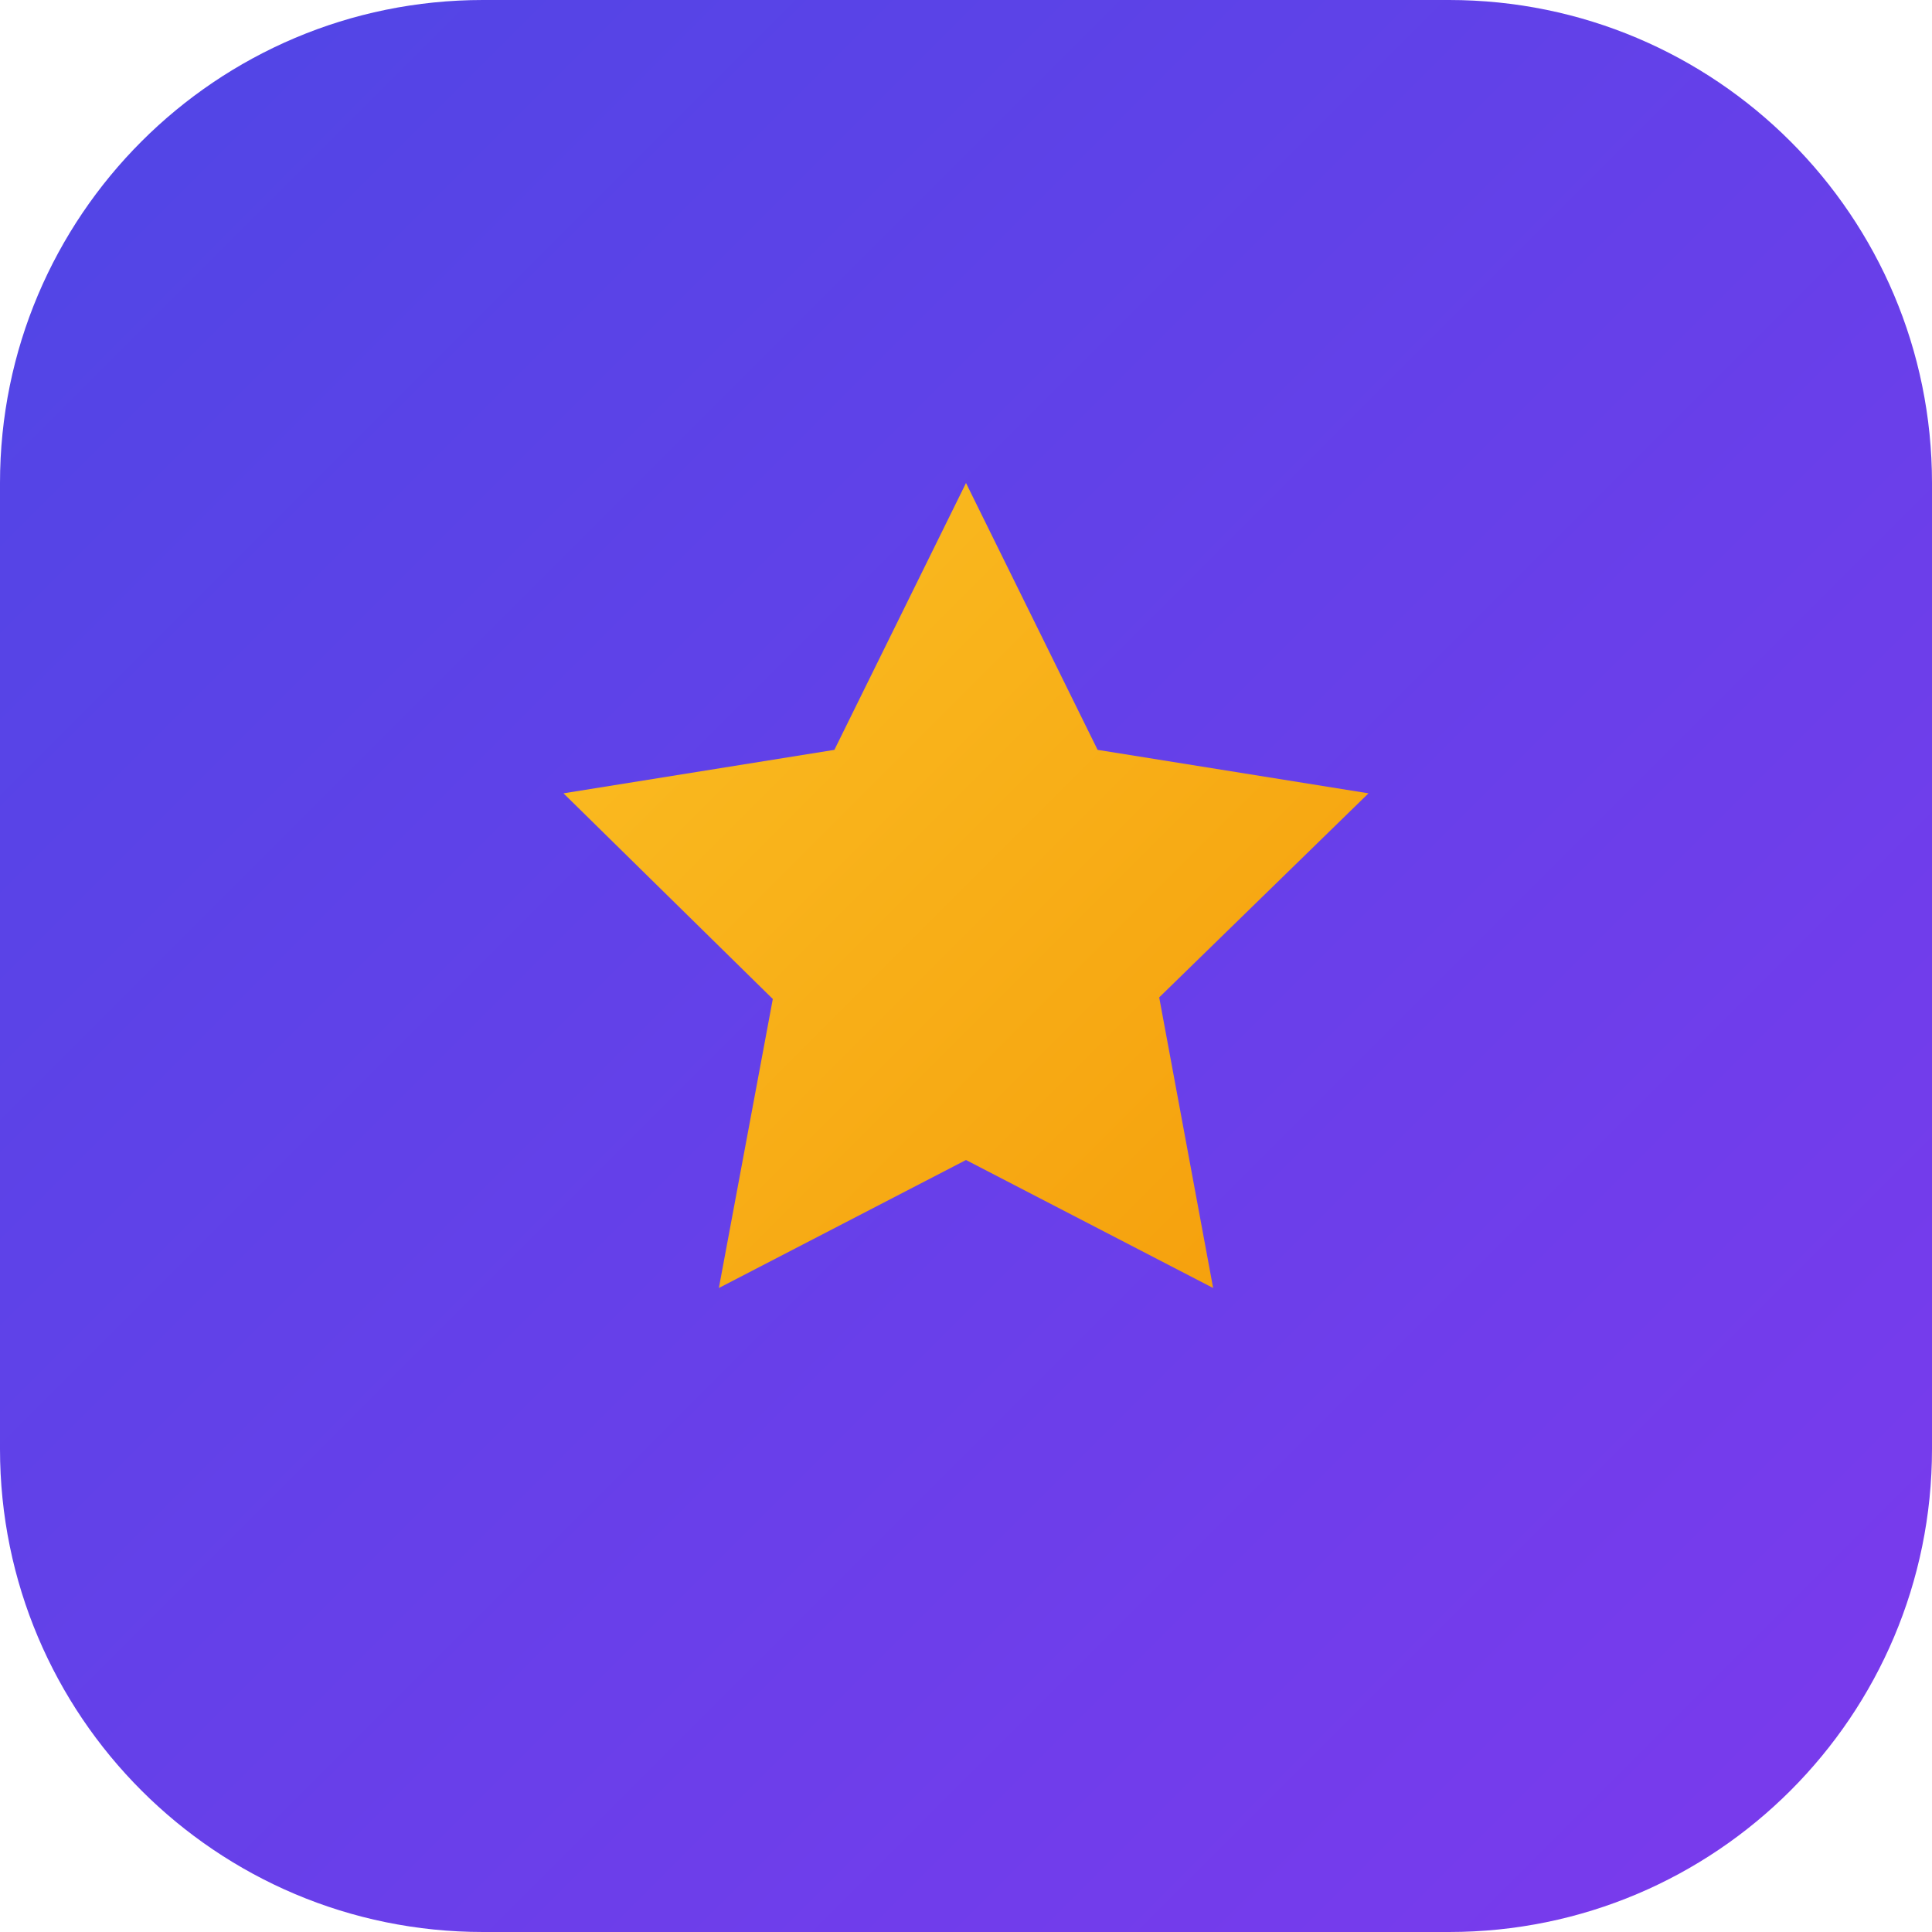
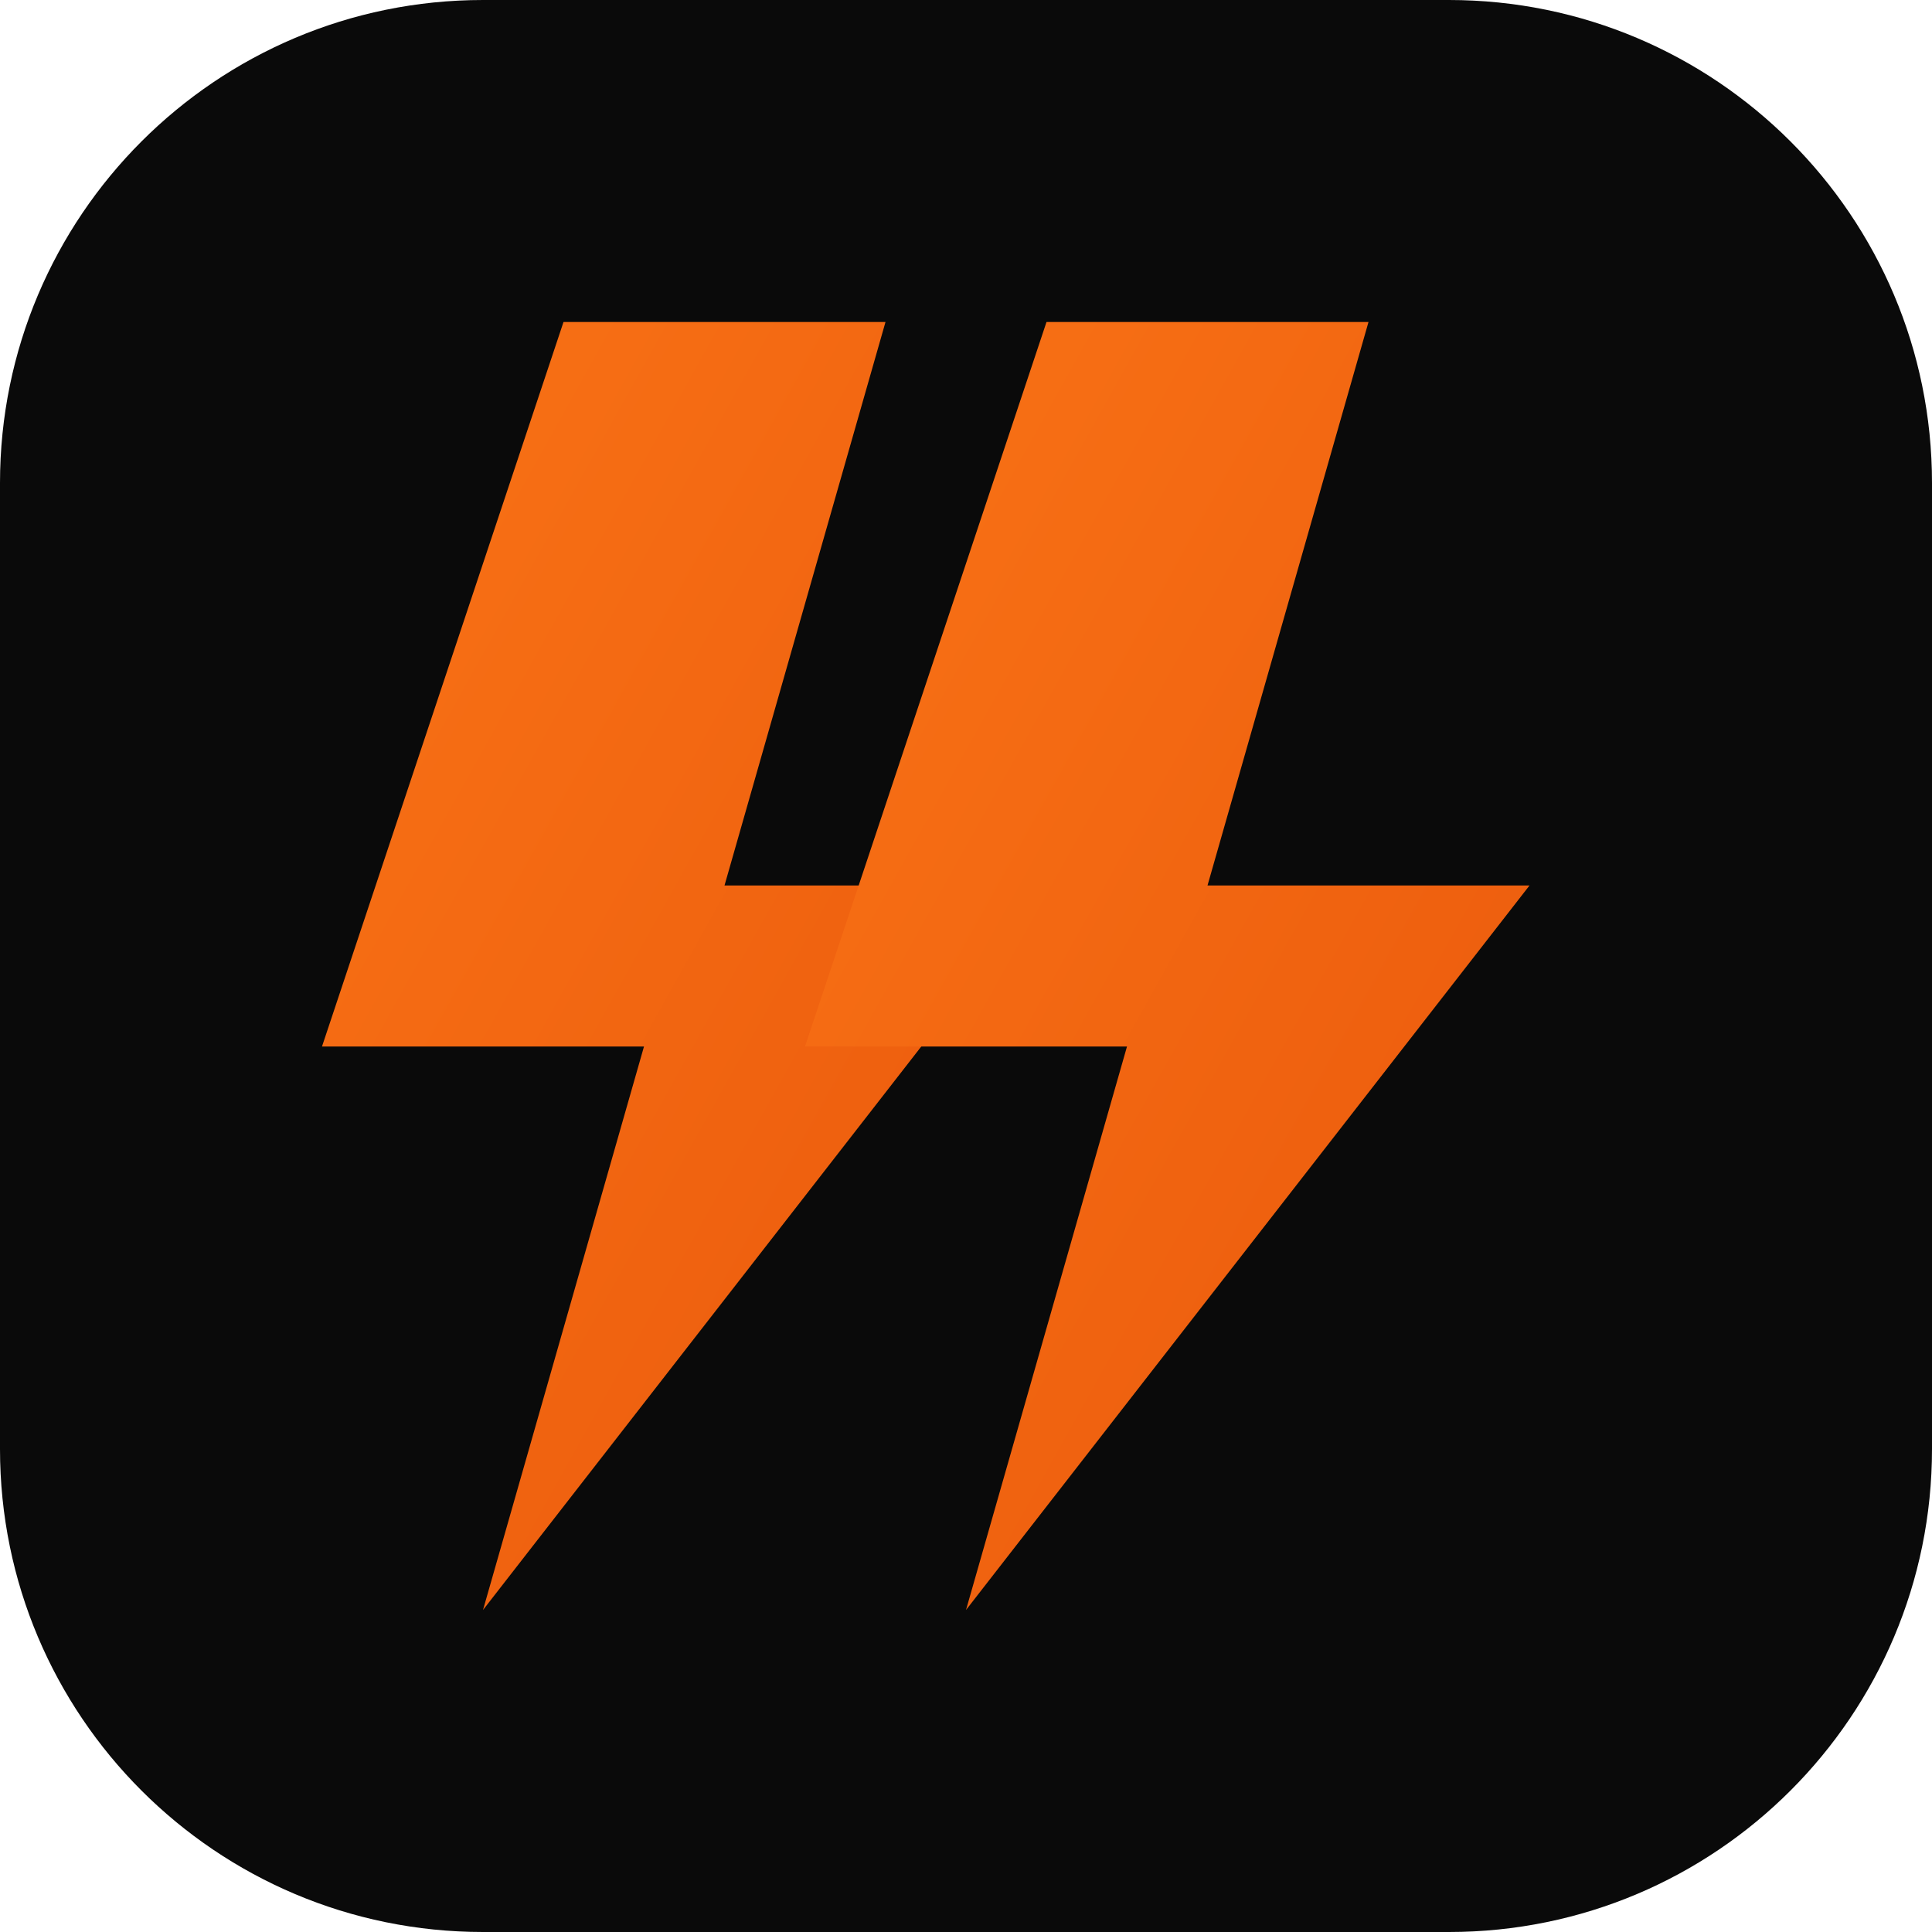
<svg xmlns="http://www.w3.org/2000/svg" viewBox="0 0 48 48" fill="none">
  <defs>
-     <linearGradient id="bg-grad" x1="0%" y1="0%" x2="100%" y2="100%">
-       <stop offset="0%" style="stop-color:#4f46e5" />
-       <stop offset="100%" style="stop-color:#7c3aed" />
-     </linearGradient>
-     <linearGradient id="star-g" x1="0%" y1="0%" x2="100%" y2="100%">
-       <stop offset="0%" style="stop-color:#fbbf24" />
-       <stop offset="100%" style="stop-color:#f59e0b" />
+     <linearGradient id="bolt-grad" x1="0%" y1="0%" x2="100%" y2="100%">
+       <stop offset="0%" style="stop-color:#f97316" />
+       <stop offset="100%" style="stop-color:#ea580c" />
    </linearGradient>
  </defs>
-   <rect width="48" height="48" rx="12" fill="url(#bg-grad)" />
-   <path d="M24 12l3.27 6.63L34 19.71l-5.2 5.07L30.14 32 24 28.82 17.86 32l1.34-7.18L14 19.71l6.73-1.08L24 12z" fill="url(#star-g)" />
+   <rect width="48" height="48" rx="12" fill="#0a0a0a" />
+   <path d="M14 8L8 26h8l-4 14 14-18h-8l4-14z" fill="url(#bolt-grad)" />
+   <path d="M26 8L20 26h8l-4 14 14-18h-8l4-14z" fill="url(#bolt-grad)" />
</svg>
